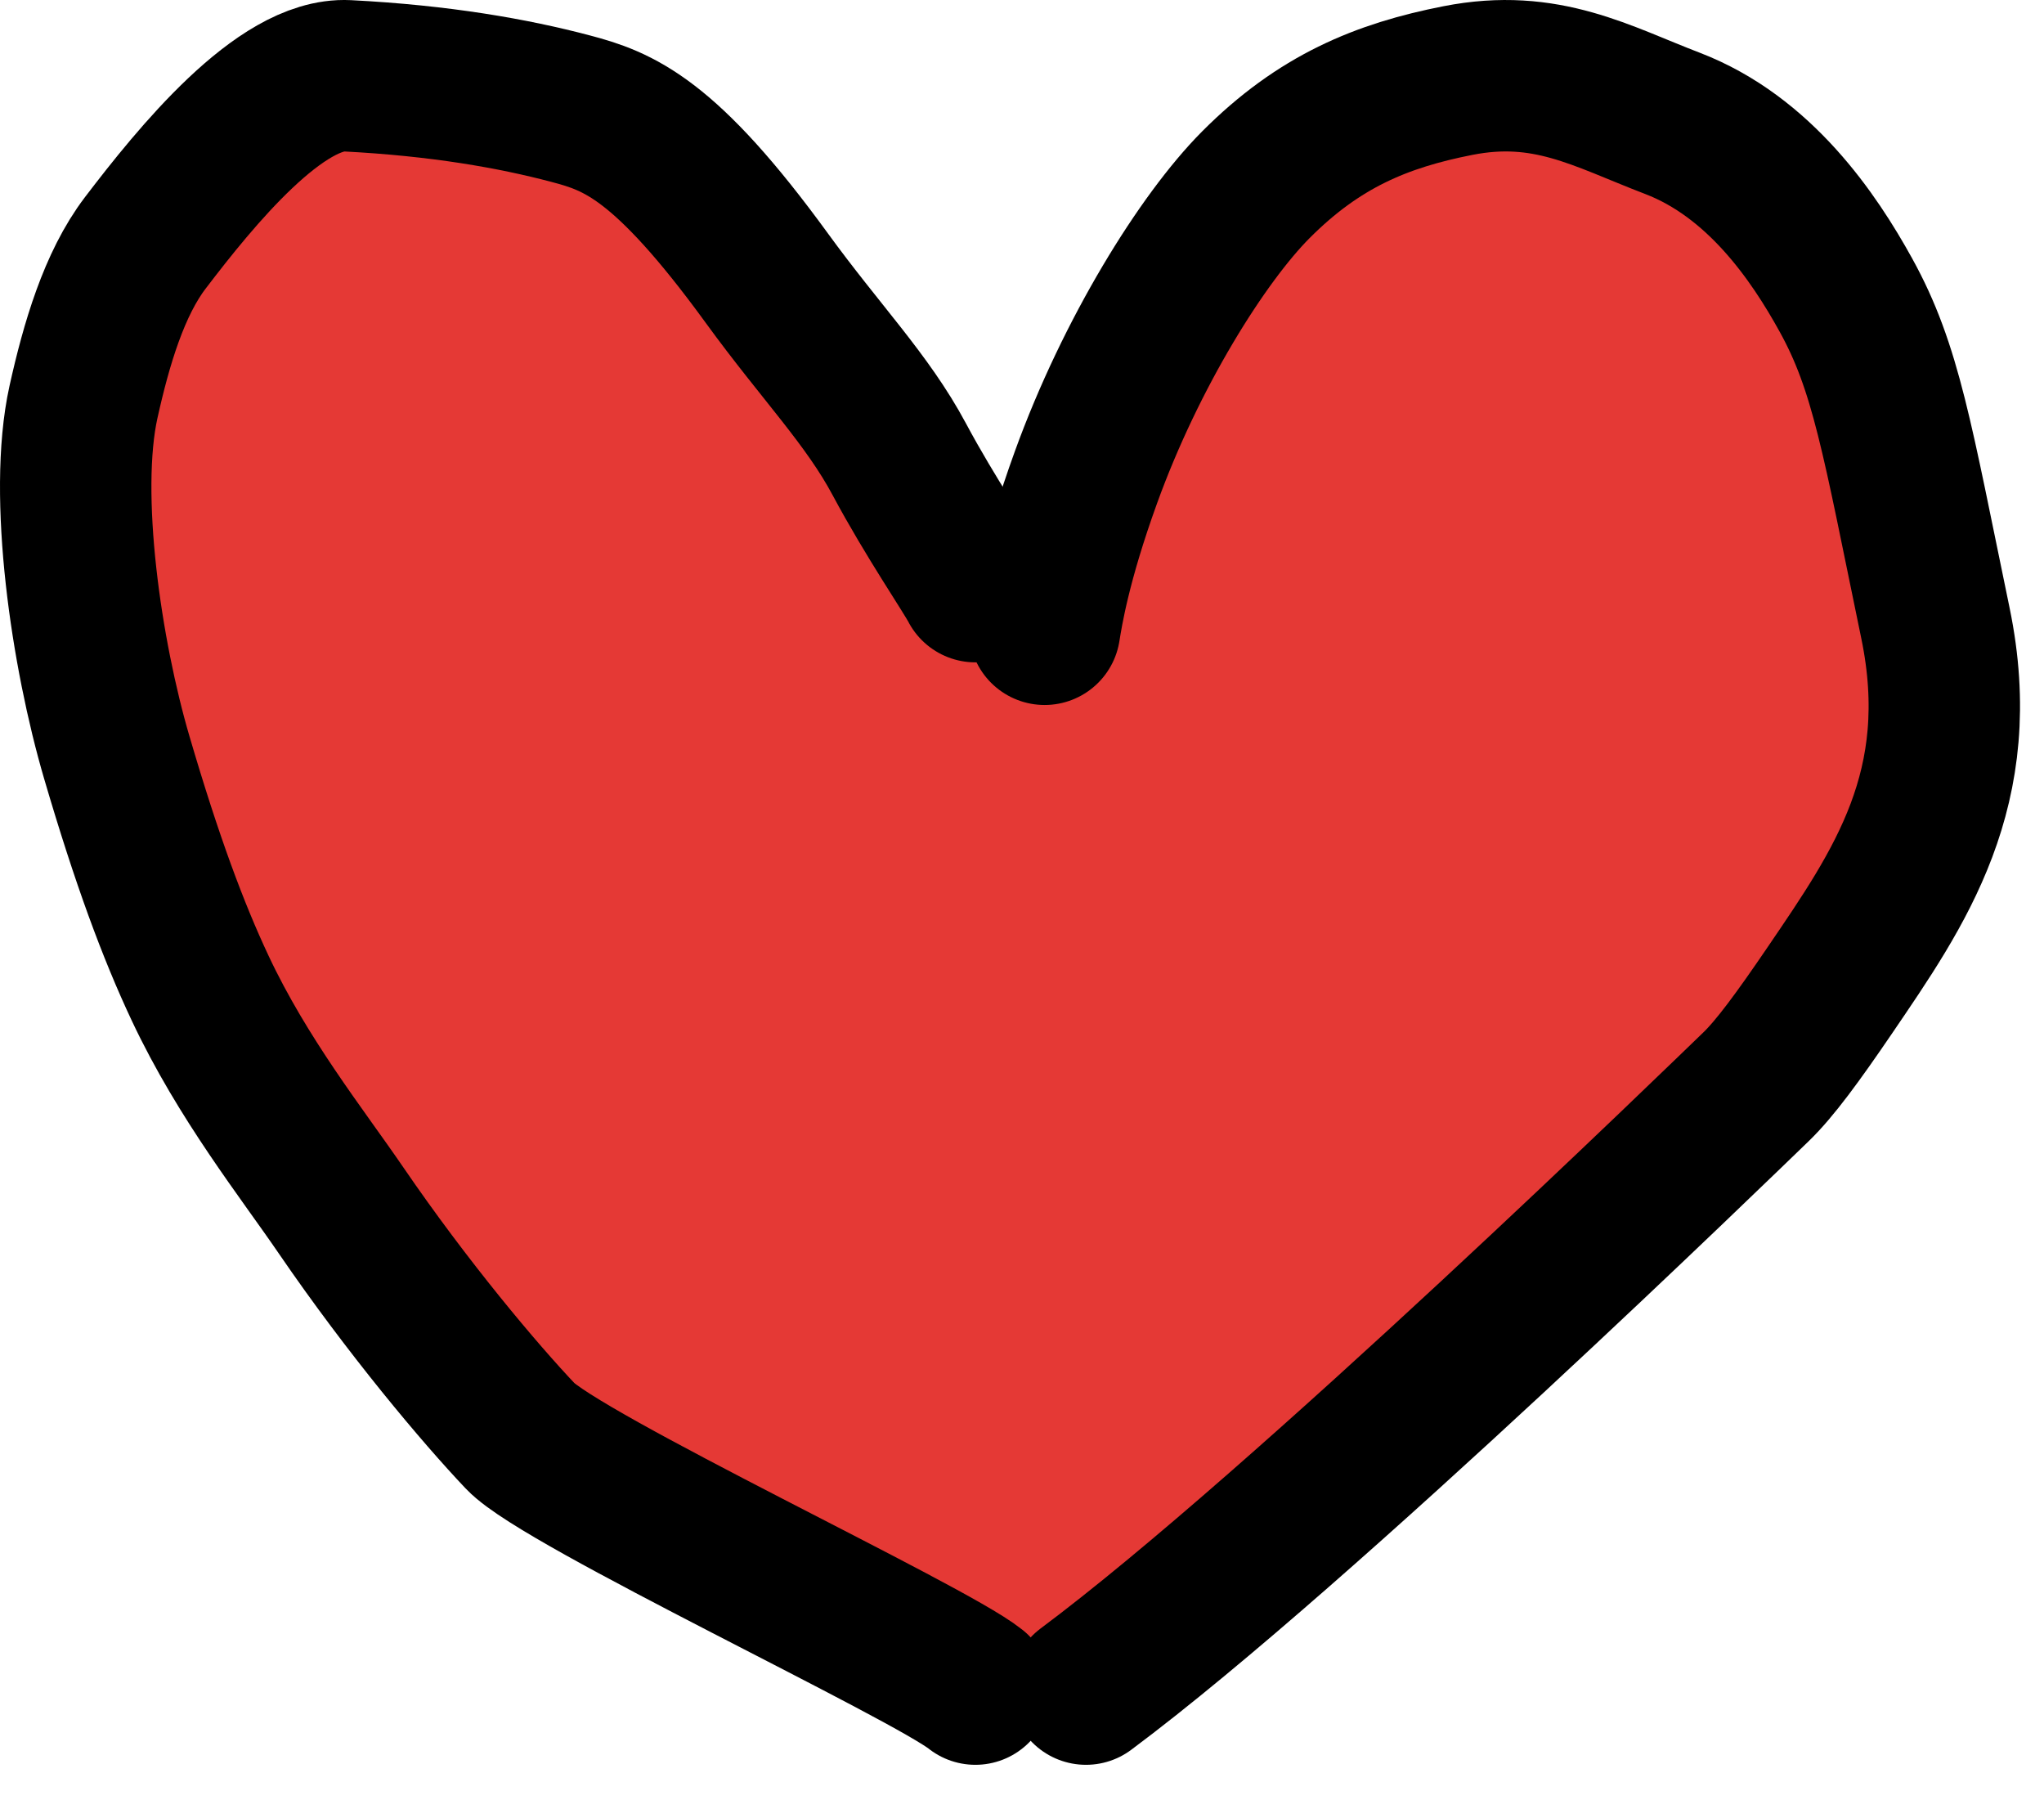
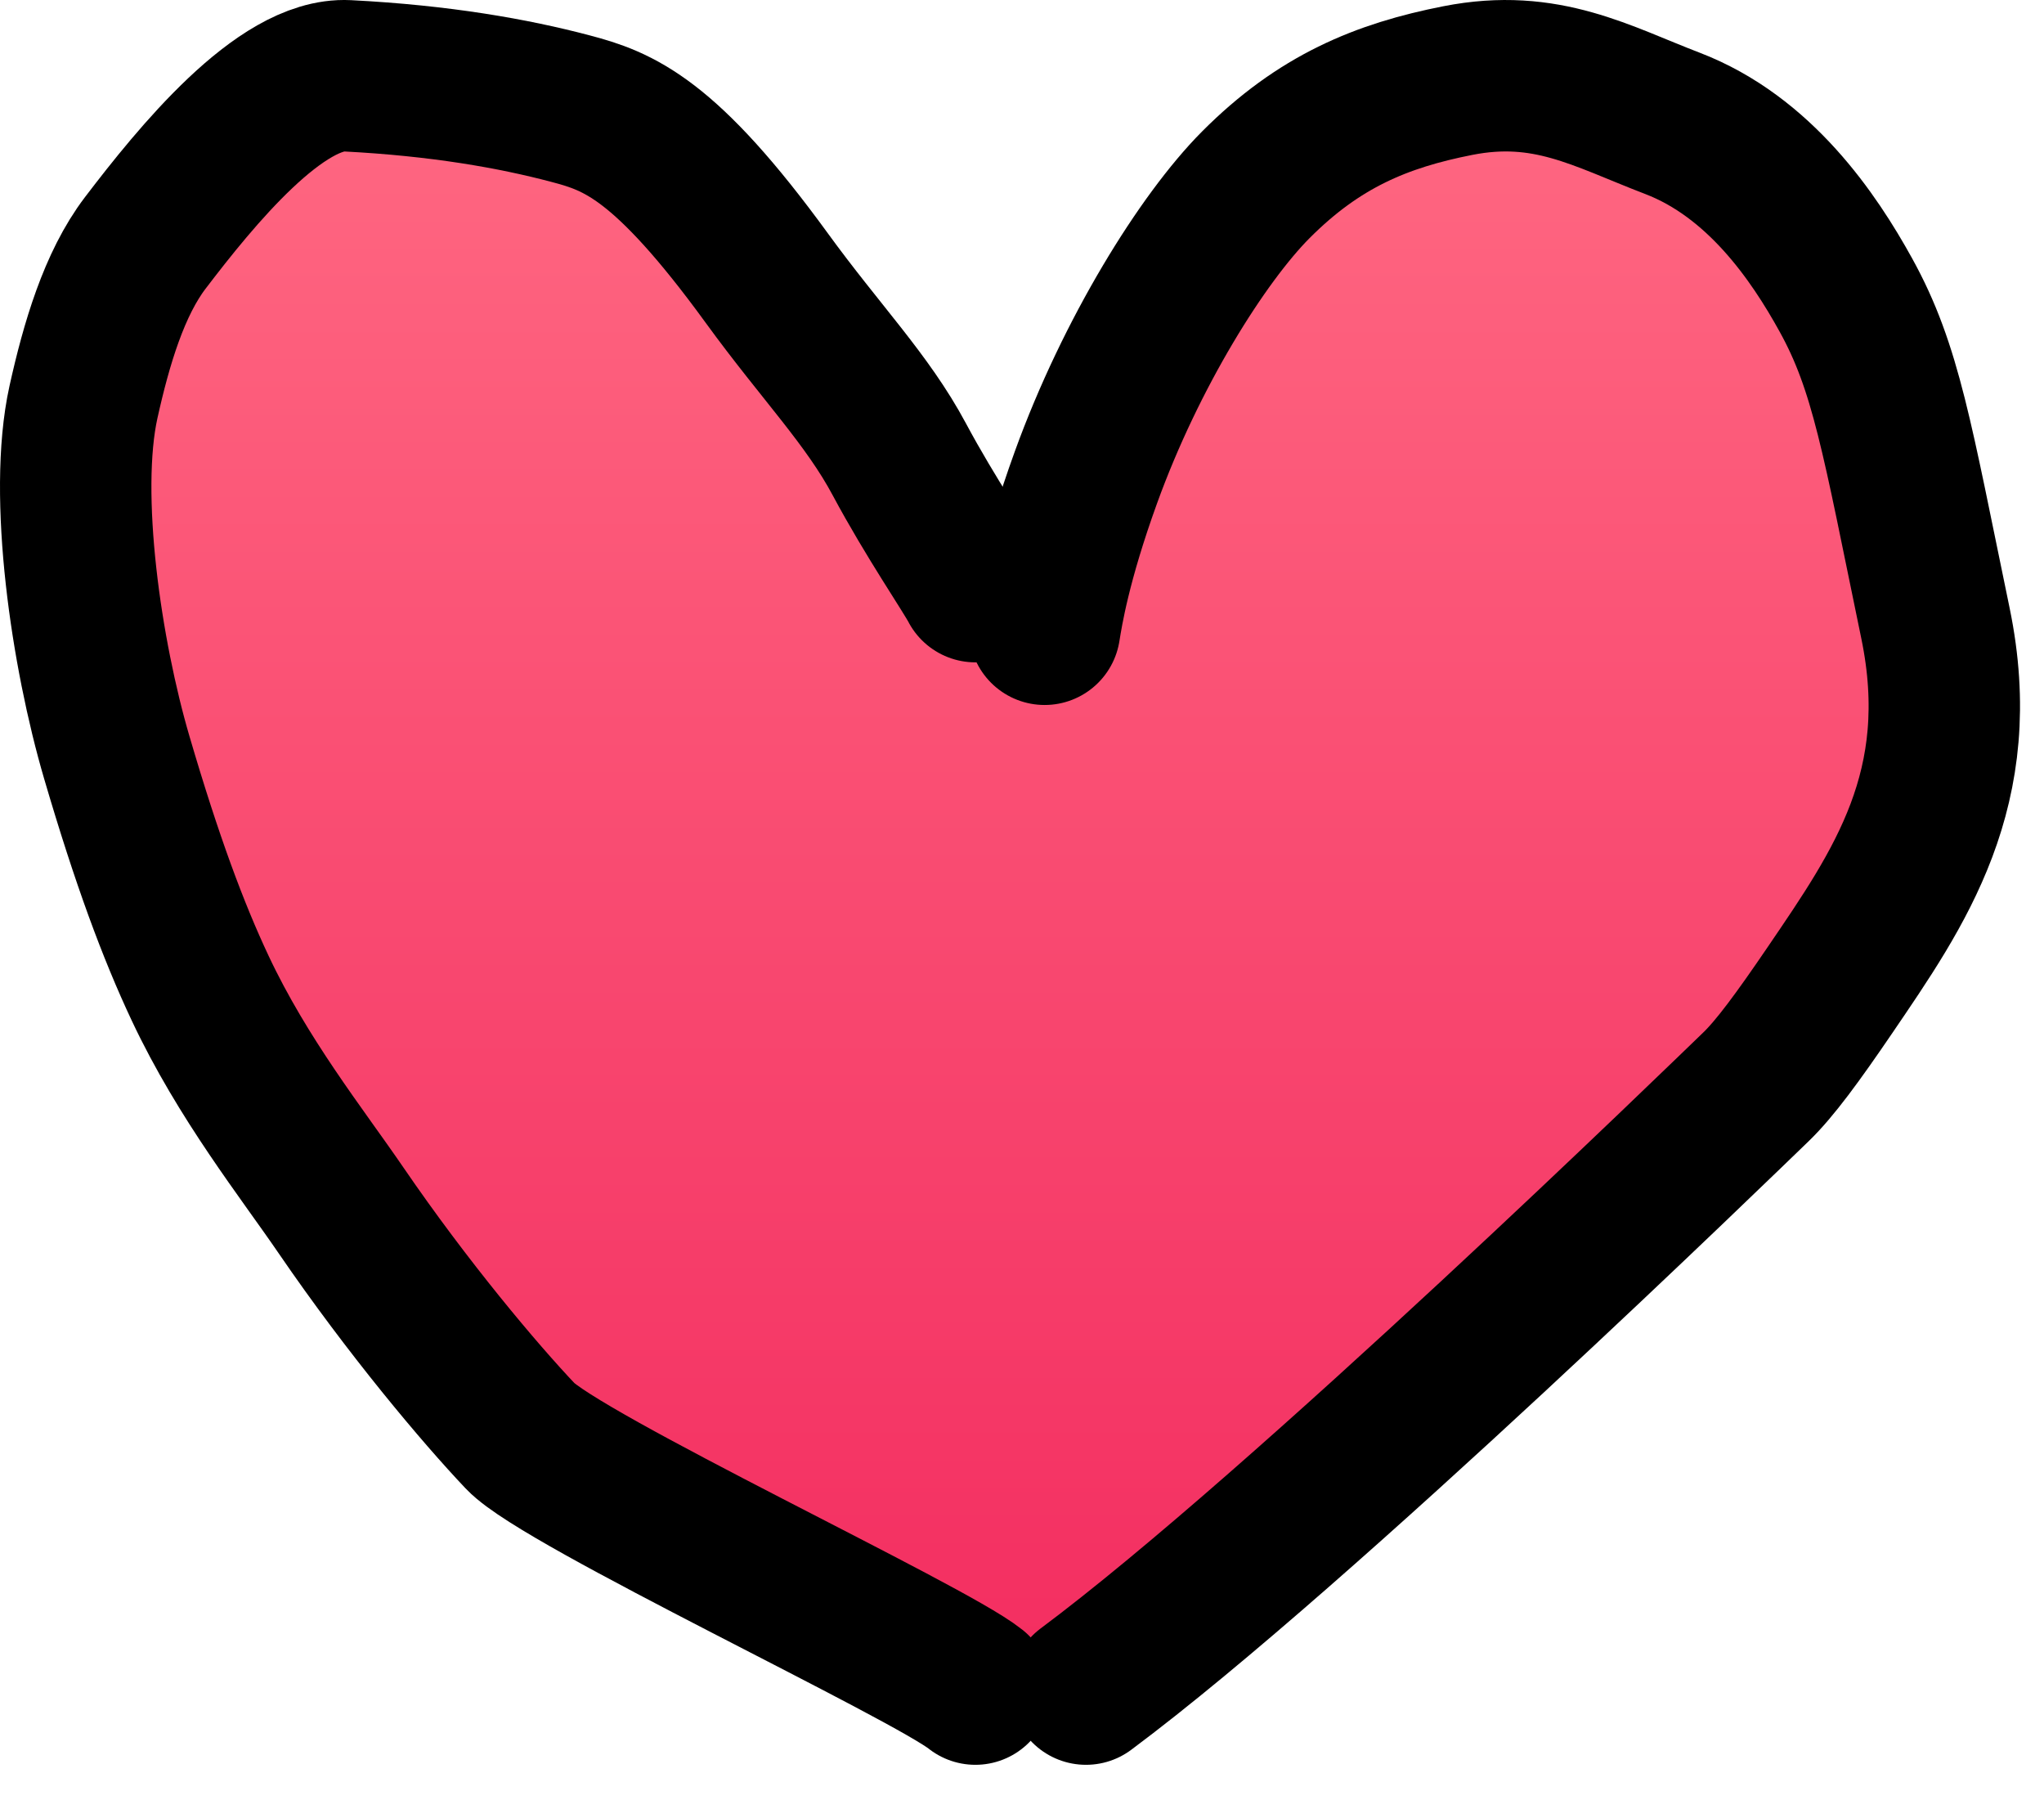
<svg xmlns="http://www.w3.org/2000/svg" width="27" height="24" viewBox="0 0 27 24" fill="none">
-   <path d="M13.799 8.31C13.835 8.089 13.938 7.426 14.345 6.303C14.94 4.659 15.886 3.147 16.587 2.442C17.423 1.602 18.25 1.262 19.257 1.064C20.425 0.834 21.158 1.272 22.092 1.629C23.242 2.07 23.959 3.128 24.383 3.896C24.916 4.86 25.058 5.78 25.566 8.229C26.017 10.409 25.085 11.734 24.175 13.072C23.746 13.702 23.445 14.112 23.194 14.354C22.836 14.698 17.211 20.171 14.345 22.306 L12.884 22.306 C12.268 21.812 7.424 19.547 6.874 18.966 C6.339 18.402 5.388 17.275 4.504 15.983 C3.987 15.227 3.208 14.249 2.644 13.05 C2.287 12.291 1.941 11.361 1.543 10.004 C1.142 8.639 0.831 6.543 1.102 5.312 C1.273 4.541 1.507 3.749 1.919 3.208 C2.589 2.329 3.706 0.956 4.588 1.001 C5.821 1.064 6.785 1.236 7.534 1.434 C8.168 1.601 8.783 1.822 10.13 3.674 C10.845 4.657 11.456 5.274 11.879 6.065 C12.295 6.842 12.779 7.544 12.884 7.747 L13.799 8.31 Z" fill="#E53935" stroke="none" />
+   <defs>
+     <linearGradient id="kks-pink" x1="0" y1="0" x2="0" y2="1">
+       <stop offset="0" stop-color="#FF6882" />
+       <stop offset="1" stop-color="#F32D60" />
+     </linearGradient>
+   </defs>
+   <path d="M13.799 8.31C13.835 8.089 13.938 7.426 14.345 6.303C14.94 4.659 15.886 3.147 16.587 2.442C17.423 1.602 18.25 1.262 19.257 1.064C20.425 0.834 21.158 1.272 22.092 1.629C23.242 2.07 23.959 3.128 24.383 3.896C24.916 4.86 25.058 5.78 25.566 8.229C26.017 10.409 25.085 11.734 24.175 13.072C23.746 13.702 23.445 14.112 23.194 14.354C22.836 14.698 17.211 20.171 14.345 22.306 L12.884 22.306 C12.268 21.812 7.424 19.547 6.874 18.966 C6.339 18.402 5.388 17.275 4.504 15.983 C3.987 15.227 3.208 14.249 2.644 13.05 C2.287 12.291 1.941 11.361 1.543 10.004 C1.142 8.639 0.831 6.543 1.102 5.312 C1.273 4.541 1.507 3.749 1.919 3.208 C2.589 2.329 3.706 0.956 4.588 1.001 C5.821 1.064 6.785 1.236 7.534 1.434 C8.168 1.601 8.783 1.822 10.13 3.674 C10.845 4.657 11.456 5.274 11.879 6.065 C12.295 6.842 12.779 7.544 12.884 7.747 L13.799 8.31 Z" fill="url(#kks-pink)" stroke="none" />
  <path d="M13.799 8.31C13.835 8.089 13.938 7.426 14.345 6.303C14.94 4.659 15.886 3.147 16.587 2.442C17.423 1.602 18.25 1.262 19.257 1.064C20.425 0.834 21.158 1.272 22.092 1.629C23.242 2.07 23.959 3.128 24.383 3.896C24.916 4.86 25.058 5.78 25.566 8.229C26.017 10.409 25.085 11.734 24.175 13.072C23.746 13.702 23.445 14.112 23.194 14.354C22.836 14.698 17.211 20.171 14.345 22.306" stroke="black" stroke-width="2" stroke-linecap="round" stroke-linejoin="round" fill="none" />
  <path d="M12.884 7.747C12.779 7.544 12.295 6.842 11.879 6.065C11.456 5.274 10.845 4.657 10.13 3.674C8.783 1.822 8.168 1.601 7.534 1.434C6.785 1.236 5.821 1.064 4.588 1.001C3.706 0.956 2.589 2.329 1.919 3.208C1.507 3.749 1.273 4.541 1.102 5.312C0.831 6.543 1.142 8.639 1.543 10.004C1.941 11.361 2.287 12.291 2.644 13.05C3.208 14.249 3.987 15.227 4.504 15.983C5.388 17.275 6.339 18.402 6.874 18.966C7.424 19.547 12.268 21.812 12.884 22.306" stroke="black" stroke-width="2" stroke-linecap="round" stroke-linejoin="round" fill="none" />
</svg>
